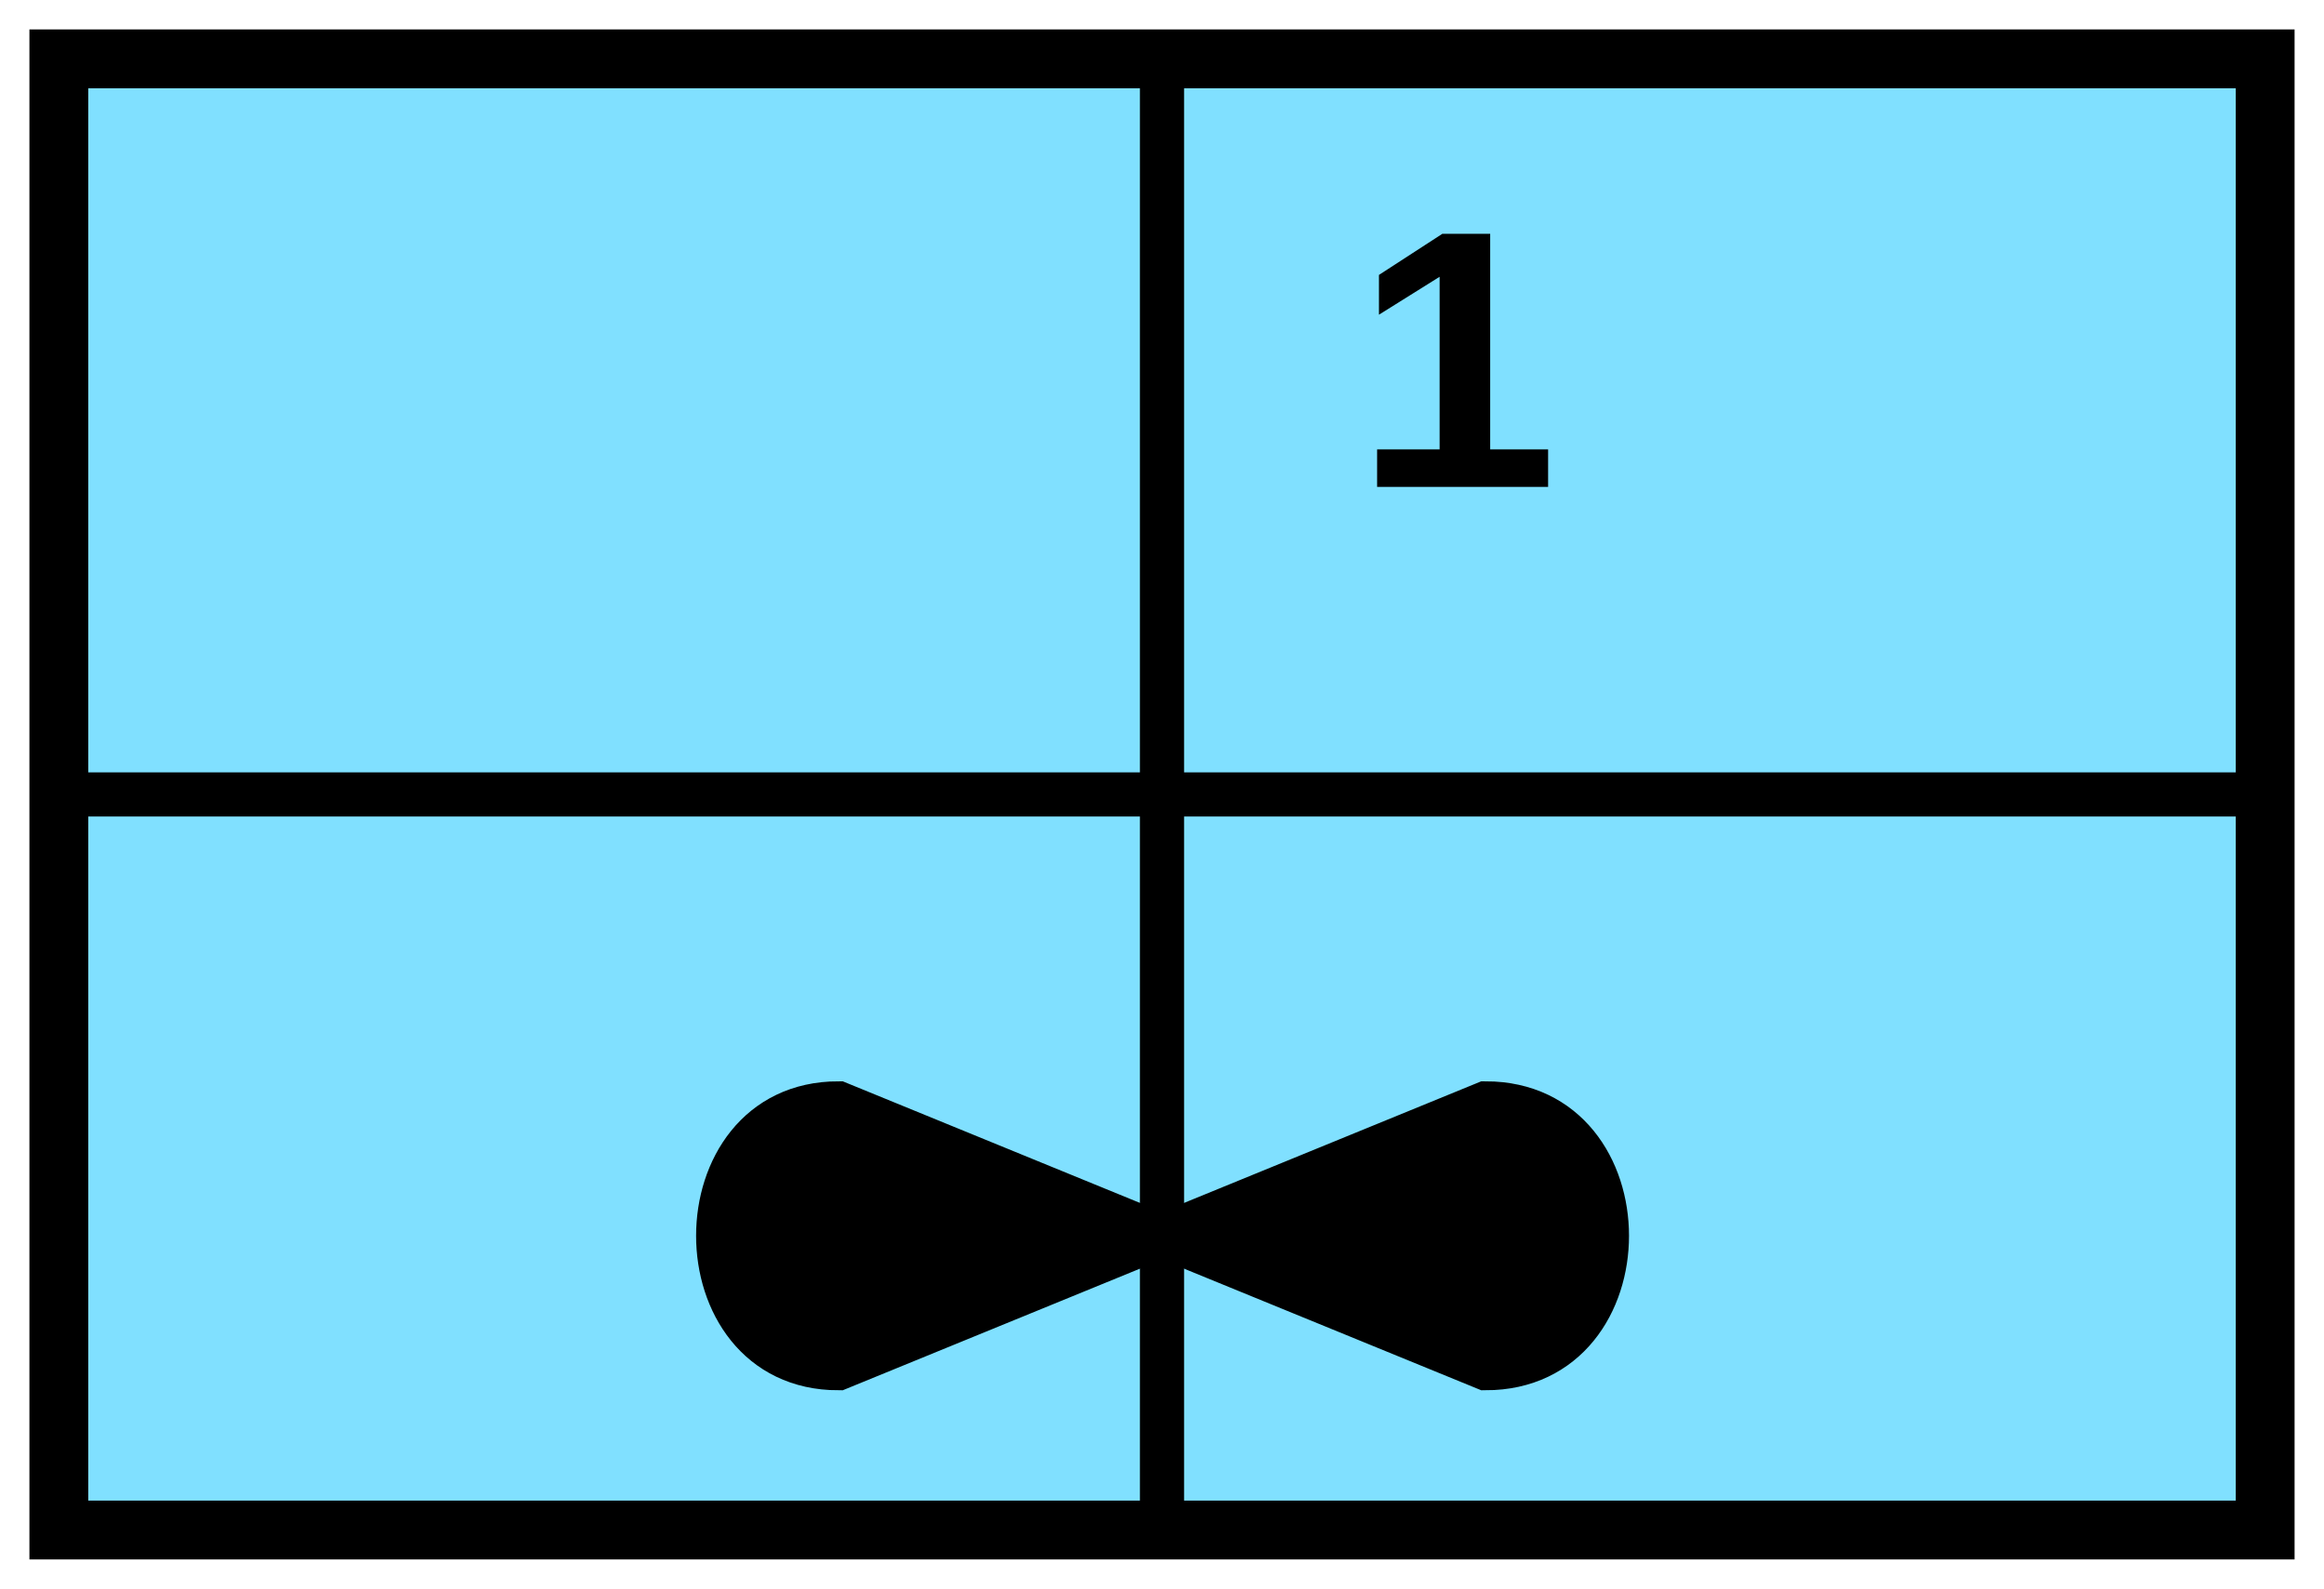
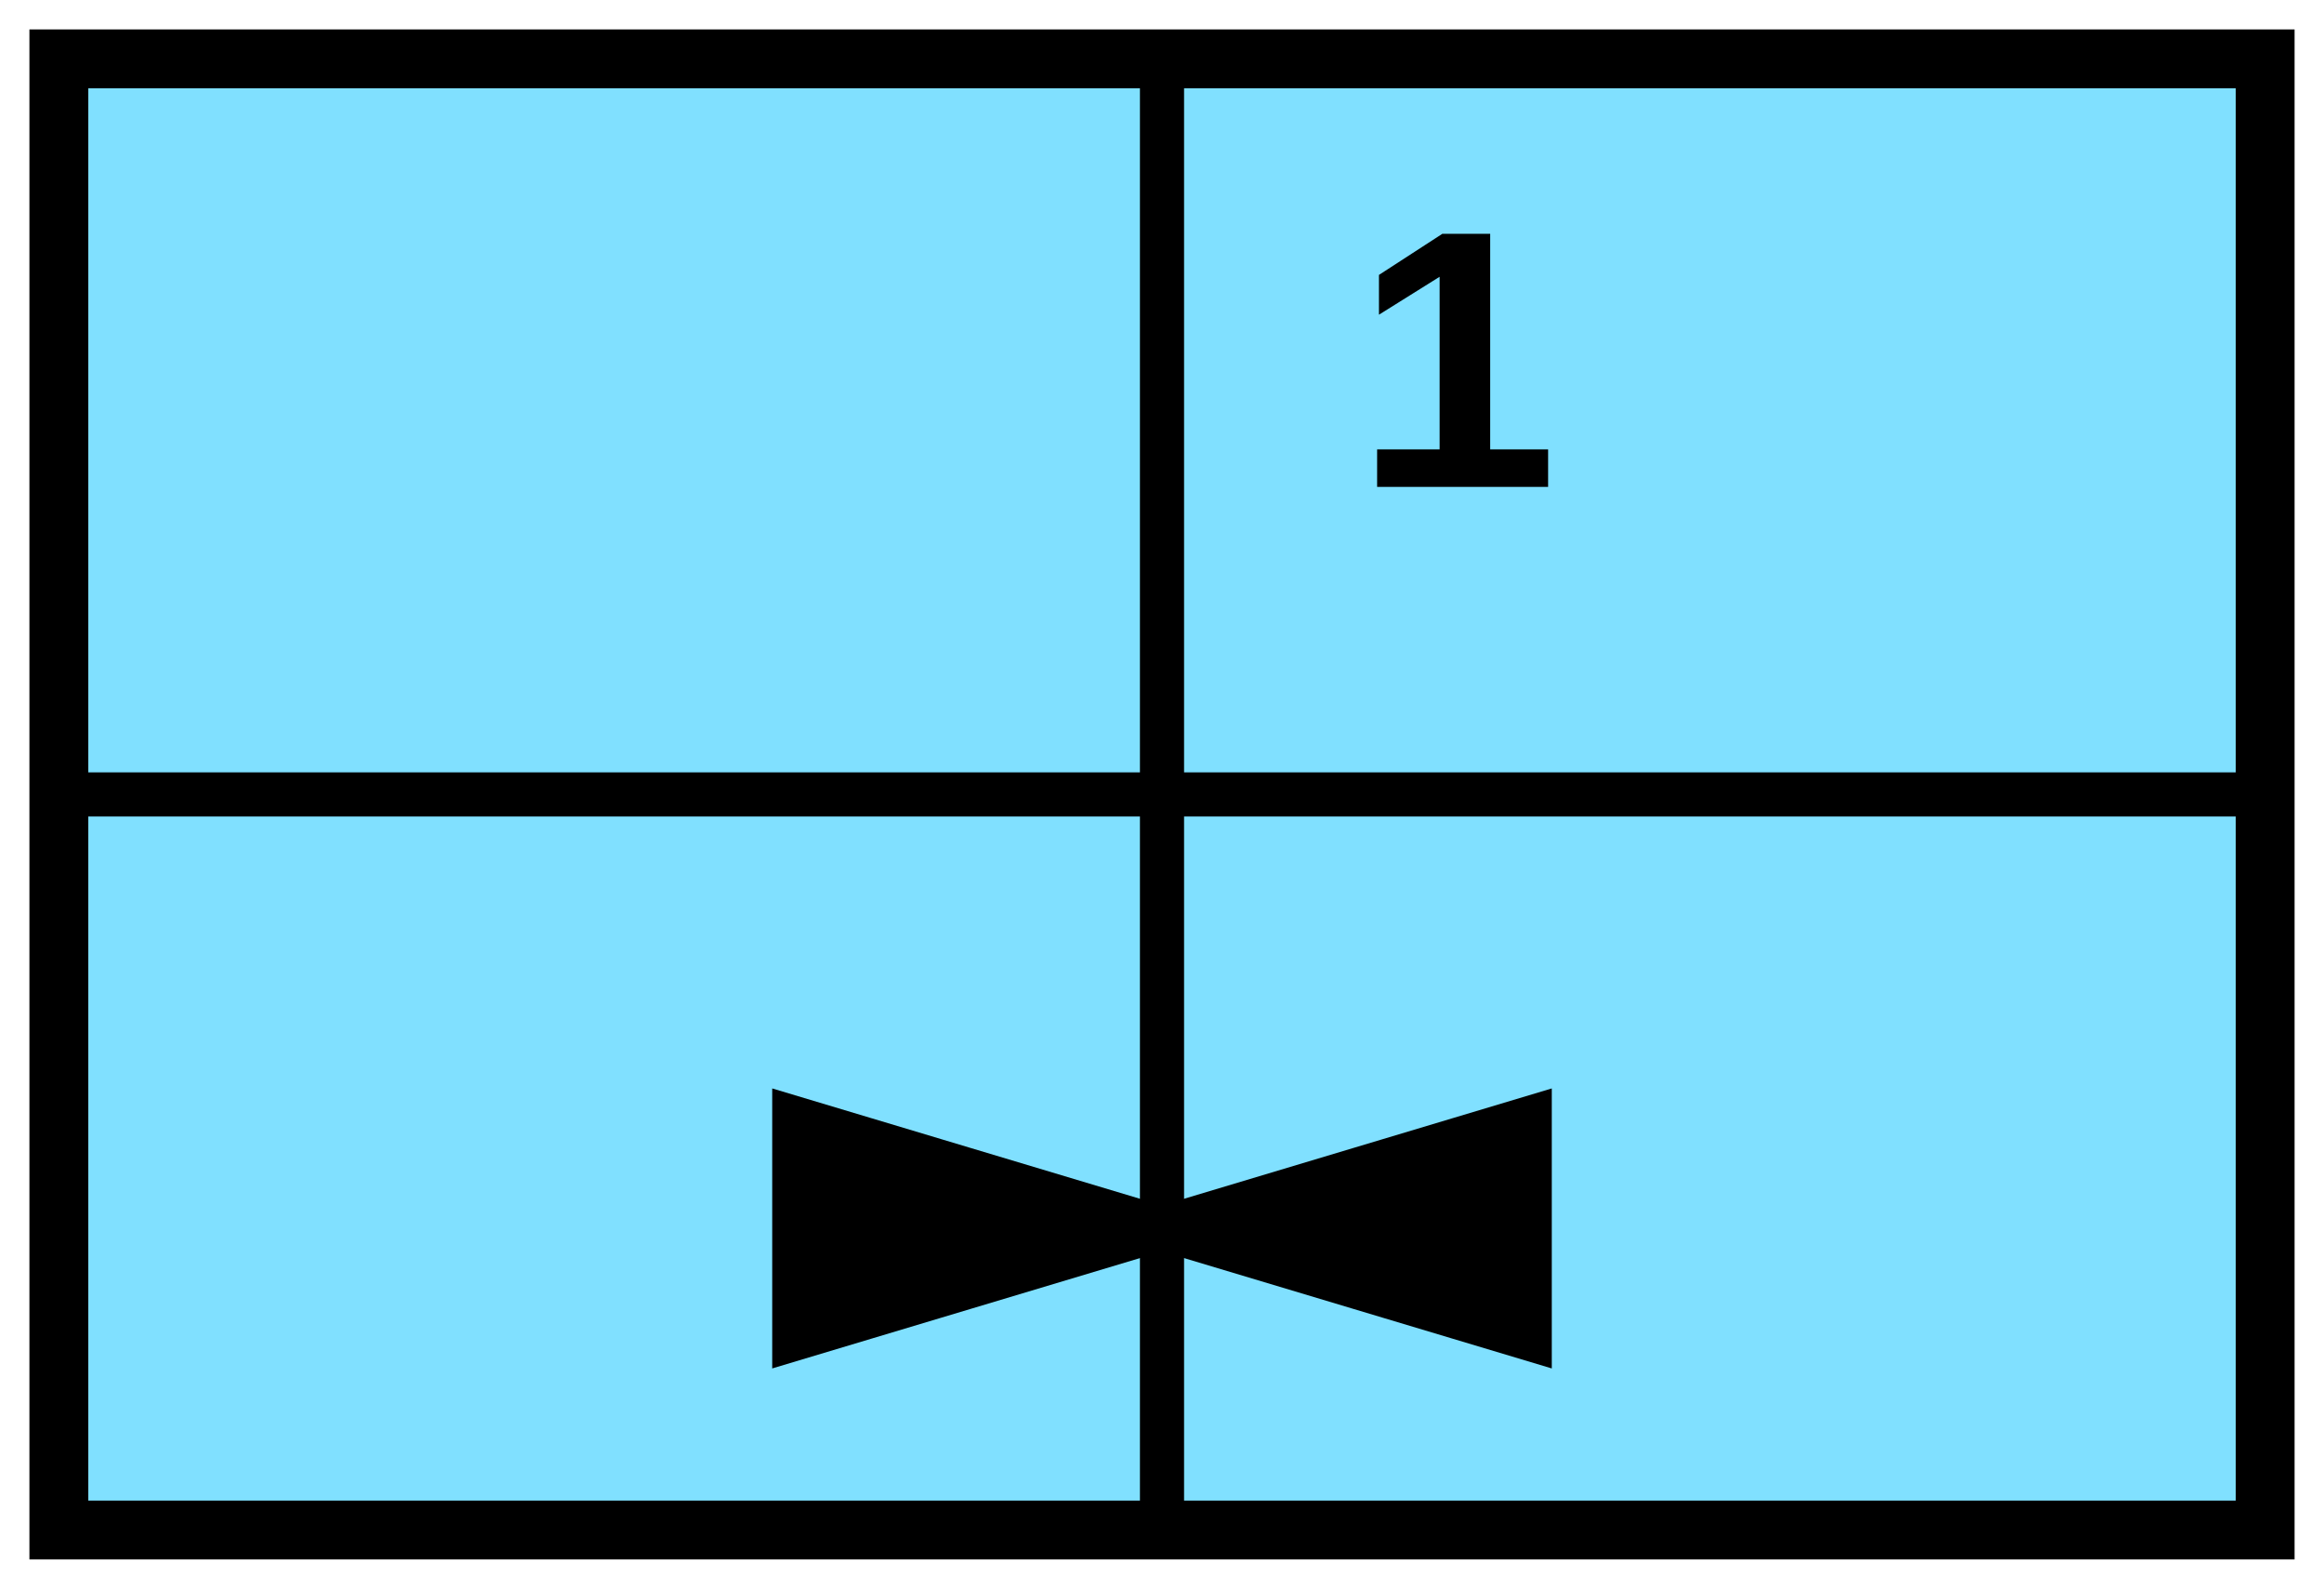
<svg xmlns="http://www.w3.org/2000/svg" version="1.2" baseProfile="tiny" width="316" height="216" viewBox="21 46 158 108">
  <path d="M25,50 l150,0 0,100 -150,0 z" stroke-width="4" stroke="black" fill="rgb(128,224,255)" fill-opacity="1" />
  <path d="M100,50L100,150M25,100L175,100" stroke-width="3" stroke="black" fill="black" />
  <text x="120" y="72" text-anchor="middle" font-size="25" font-family="Arial" font-weight="bold" dominant-baseline="middle" stroke-width="3" stroke="none" fill="black">1</text>
-   <path d="m 100,130 22,-9 c 11,0 11,18 0,18 l -22,-9 -22,9 c -10.9,0 -10.9,-18 0,-18 z" stroke-width="3" stroke="black" fill="black" />
+   <path d="m 75,122 v 15 l 50,-15 v 15 z" stroke-width="3" stroke="black" fill="black" />
</svg>
